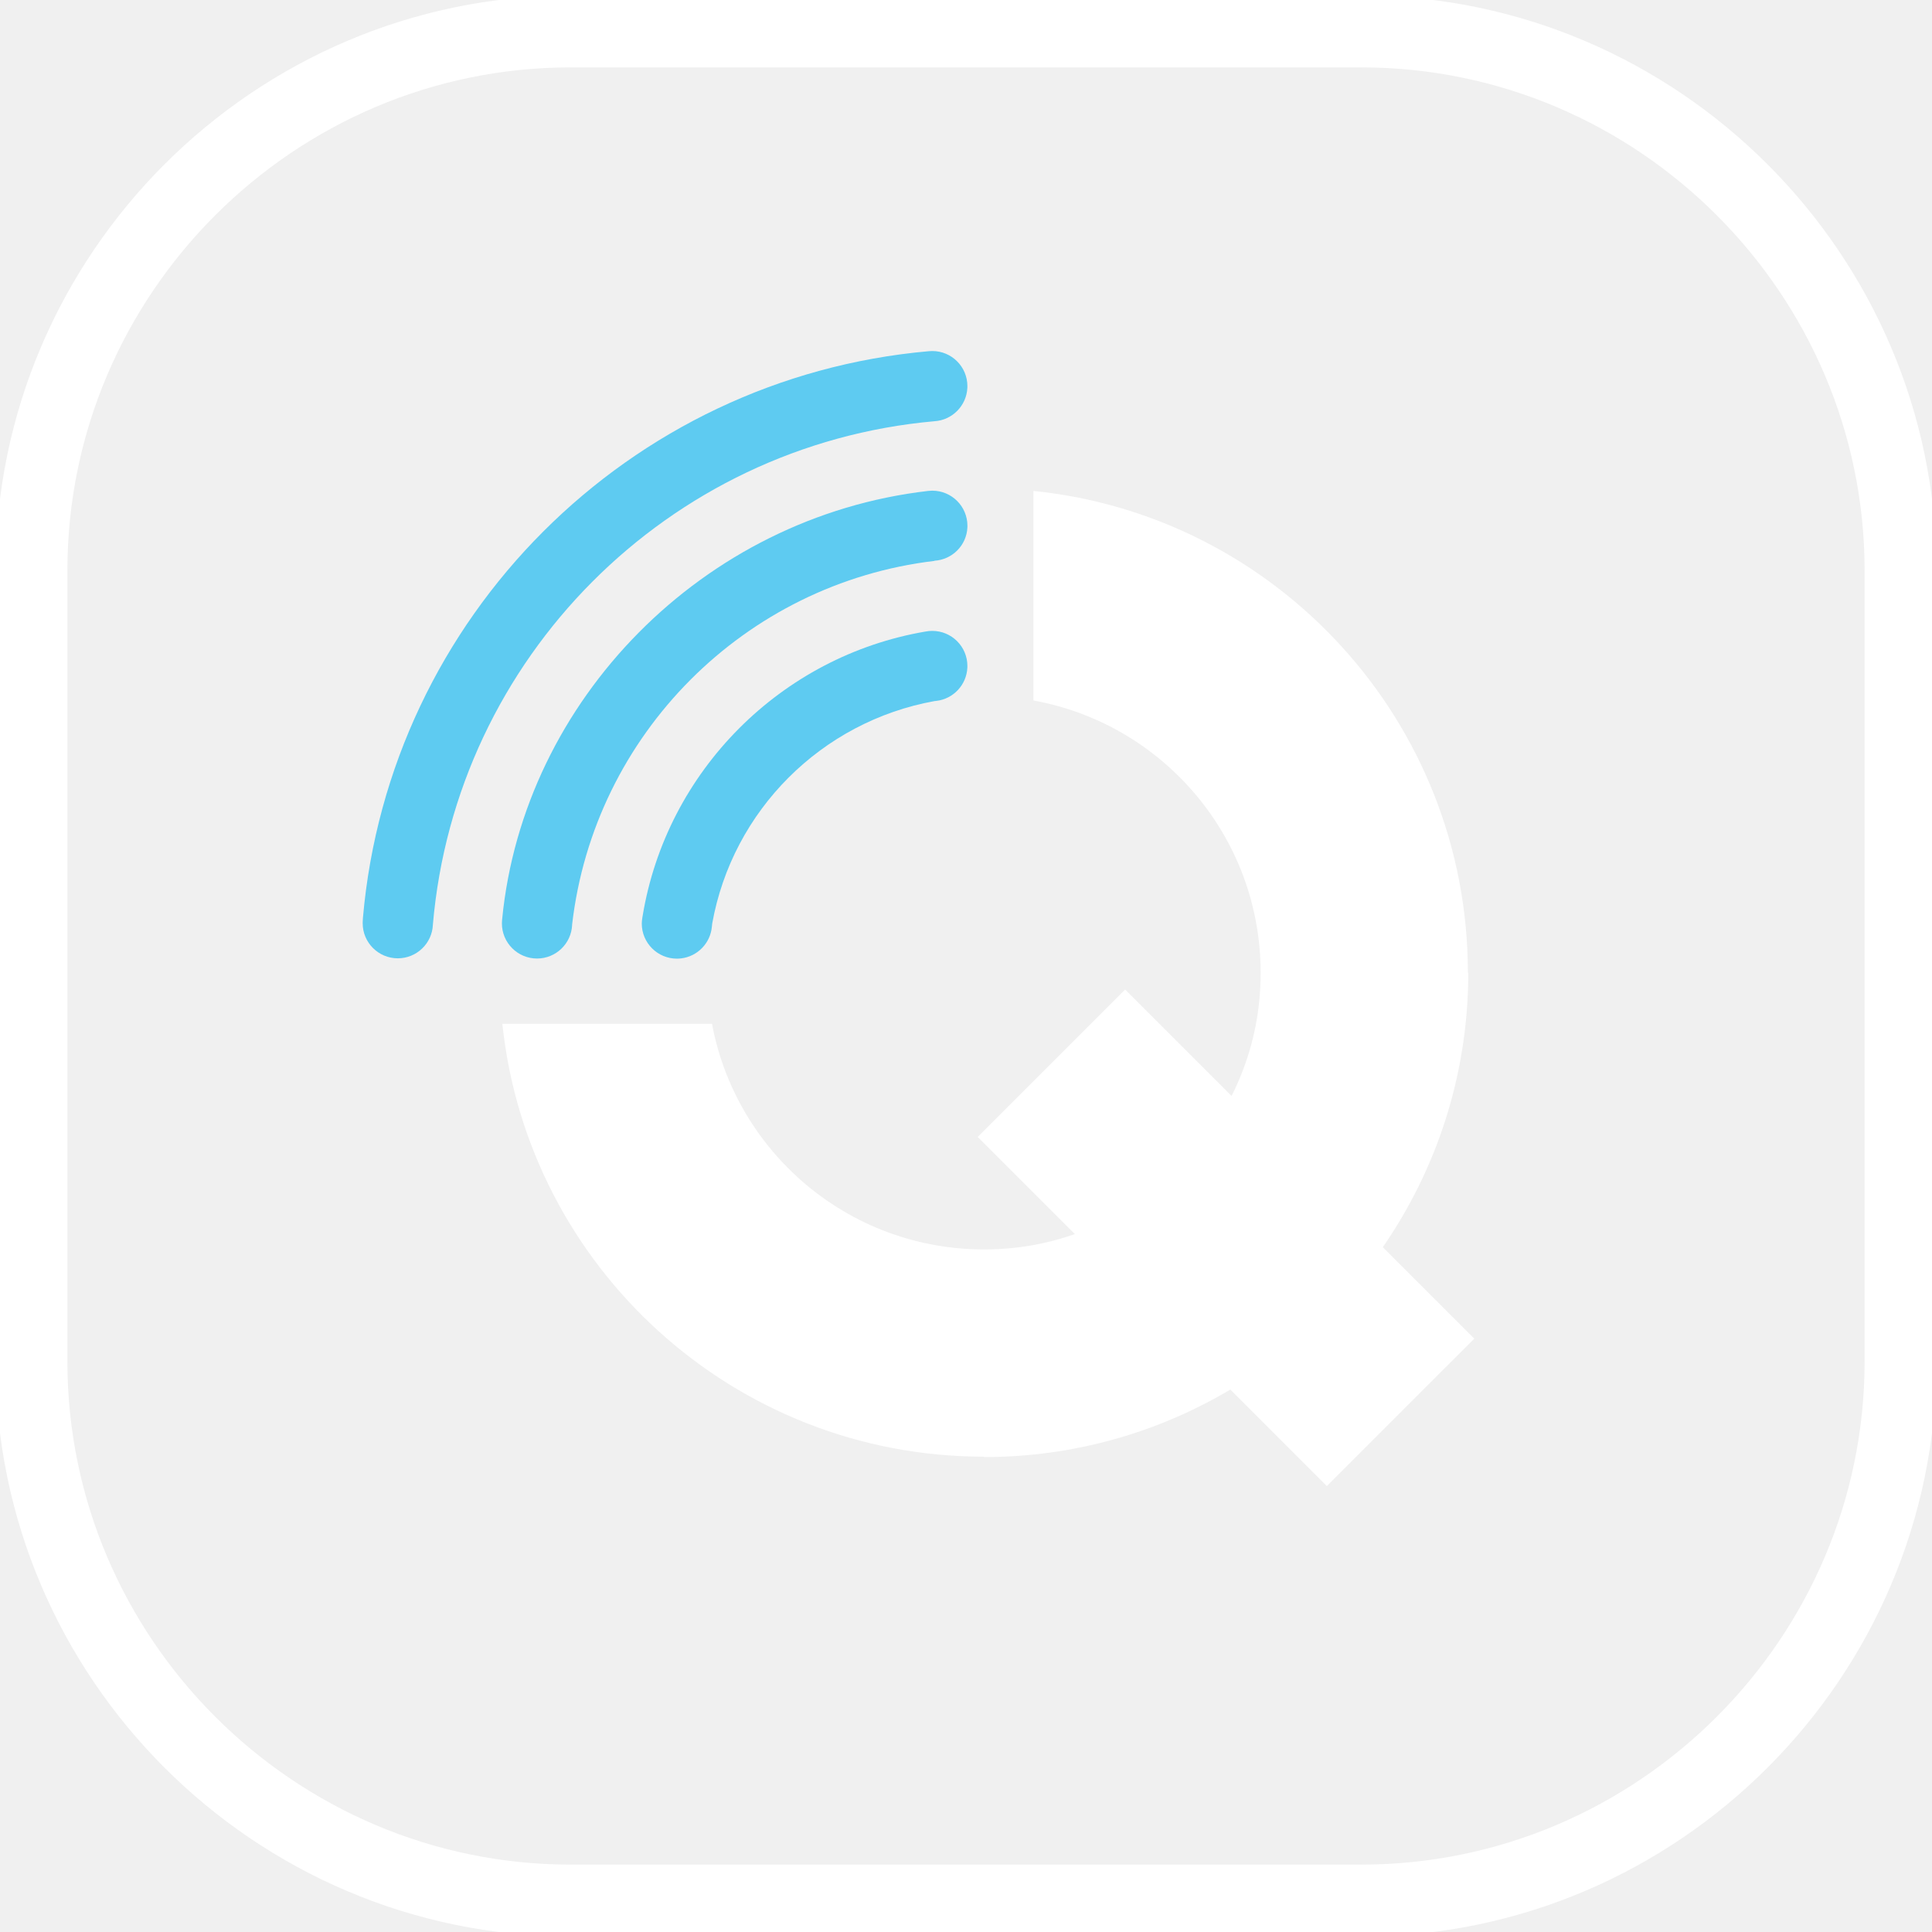
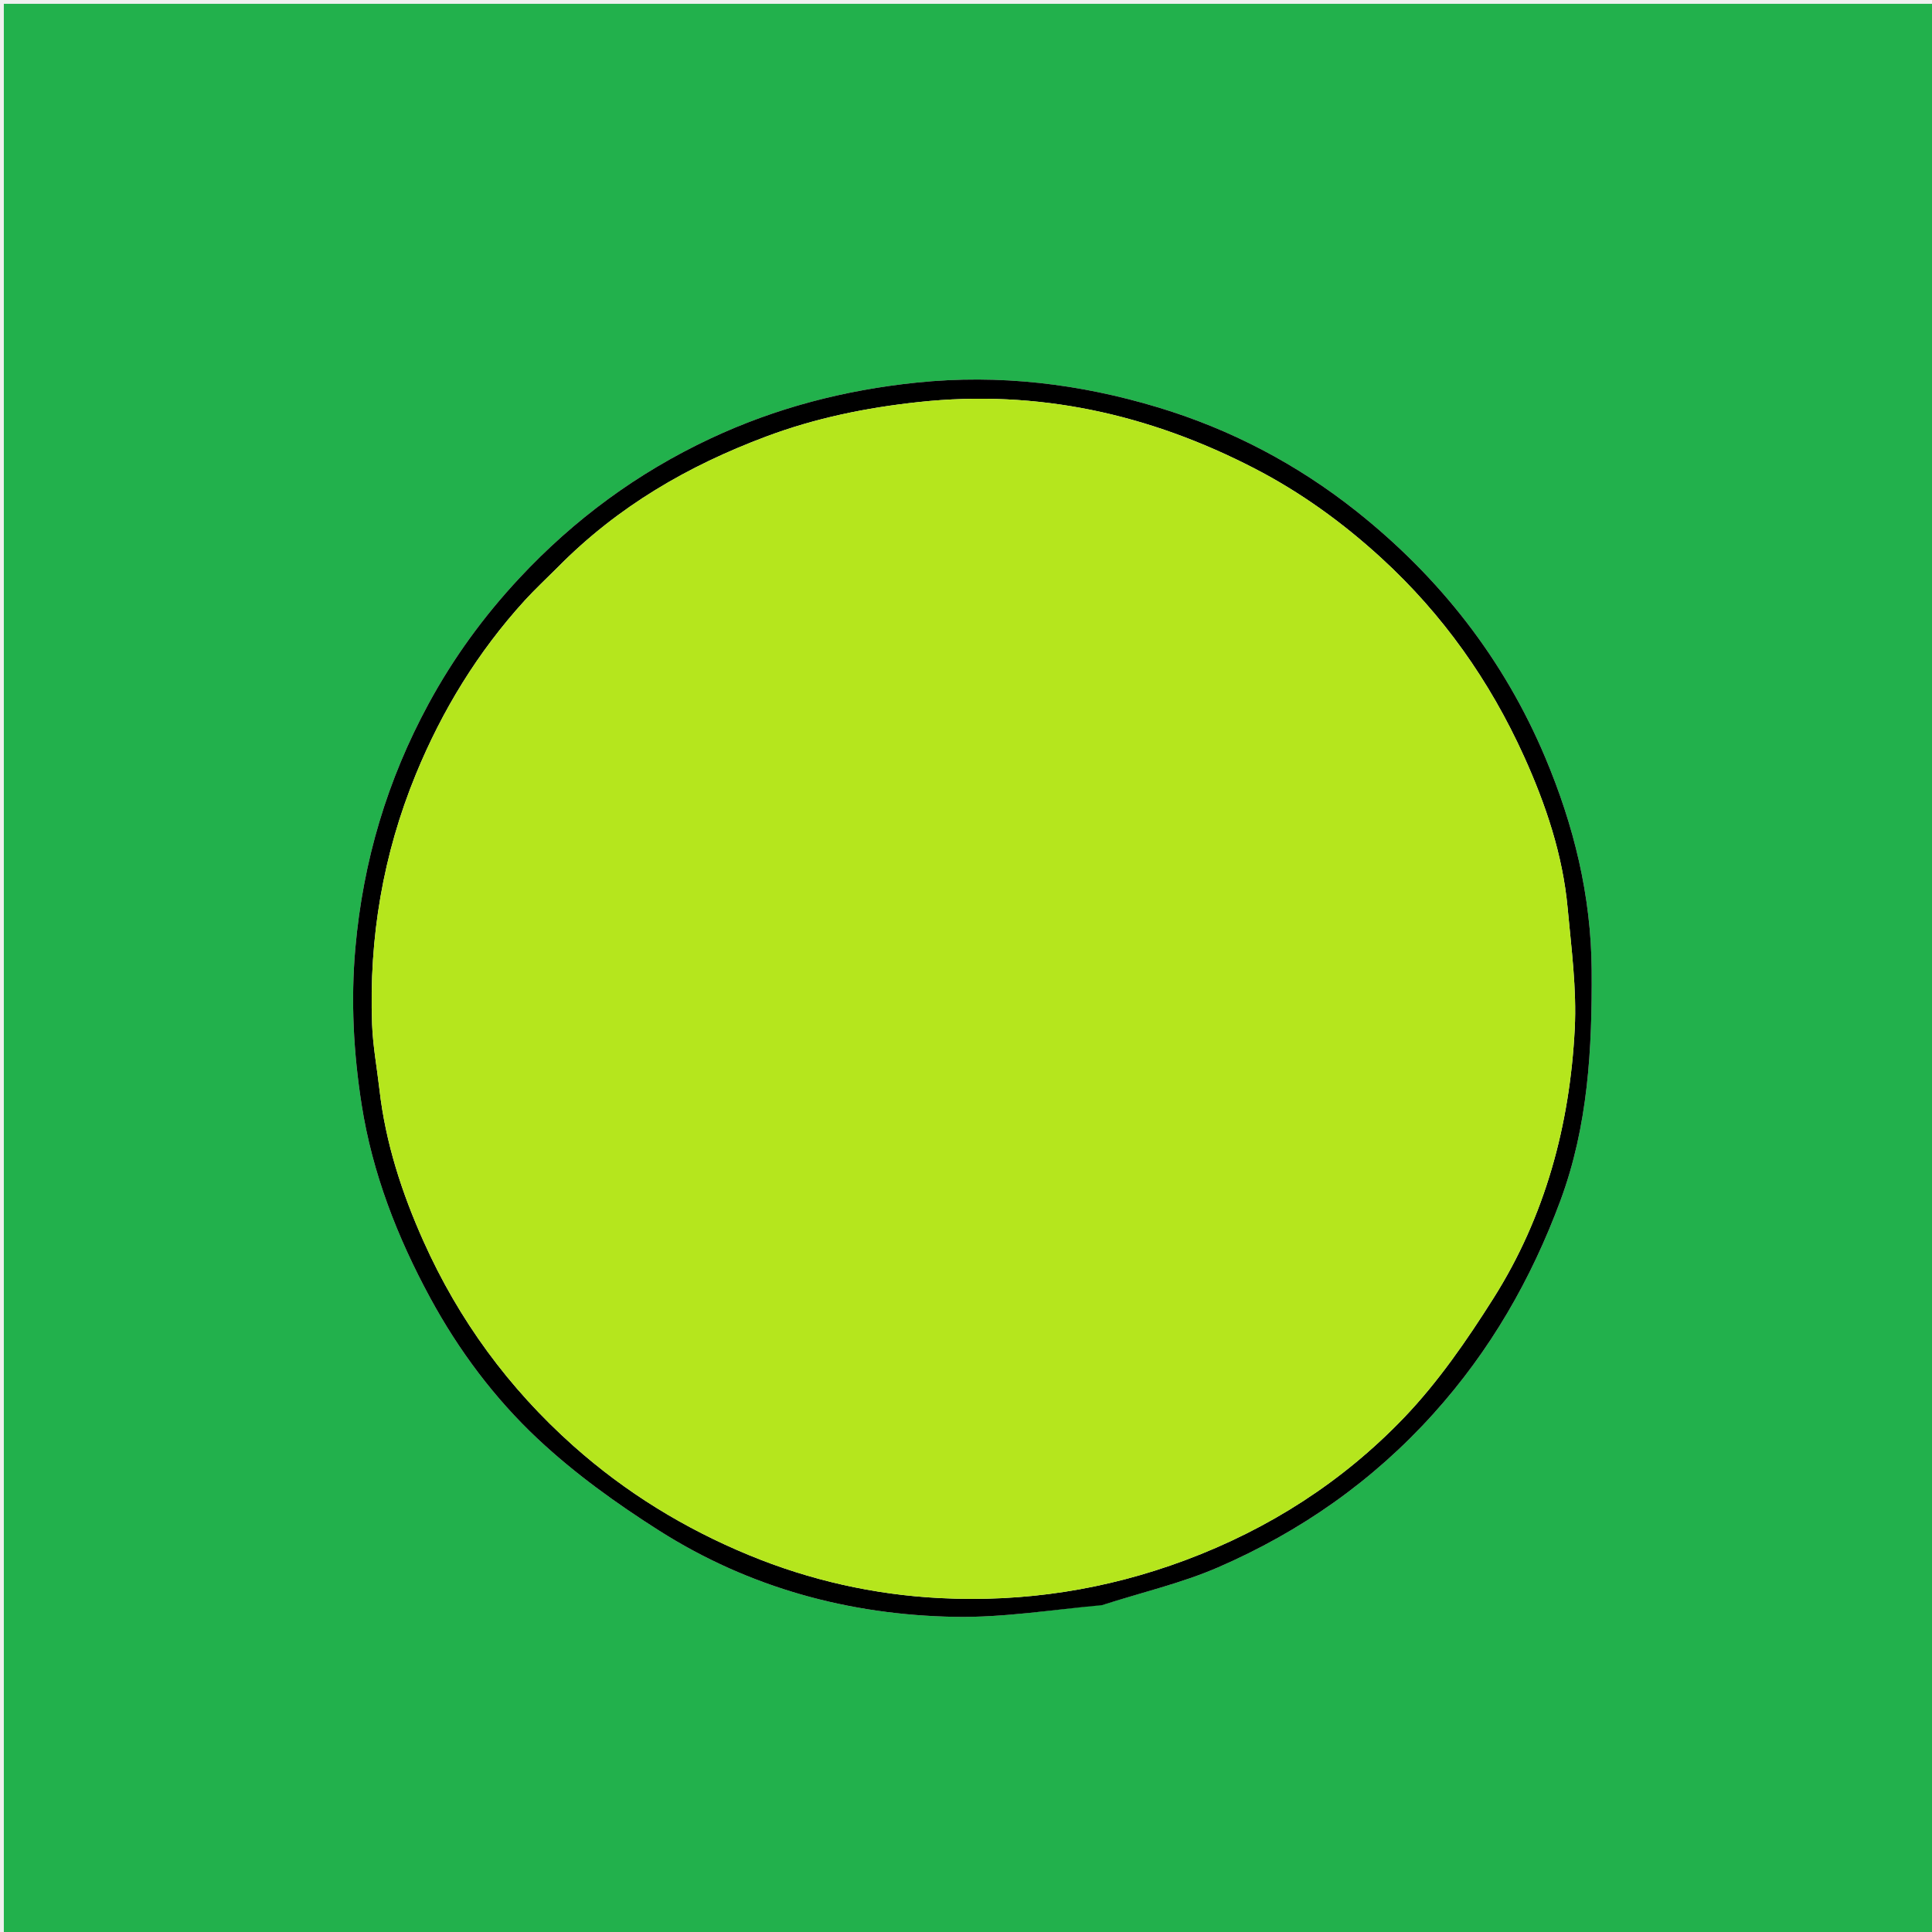
- <svg xmlns="http://www.w3.org/2000/svg" version="1.1" id="Layer_1" x="0px" y="0px" viewBox="0 0 215 215" style="enable-background:new 0 0 215 215;" xml:space="preserve">
-   <style type="text/css">
- 	.st0{fill:#FFFFFF;}
- 	.st1{fill:#5ECBF1;}
- 	.st2{fill:none;stroke:#FFFFFF;stroke-width:8;stroke-miterlimit:10;}
- </style>
-   <path class="st0" d="M164.063,148.971l-10.179-10.179c5.993-8.679,9.511-19.197,9.511-30.54h-0.044  c0-27.905-21.19-50.857-48.345-53.617v23.318c15.334,2.768,26.72,16.891,25.137,33.349c-0.364,3.787-1.443,7.384-3.088,10.66  l-11.846-11.846l-16.406,16.406l10.812,10.812c-2.239,0.785-4.59,1.32-7.02,1.557c-16.415,1.601-30.514-9.699-33.36-24.959H55.903  c2.84,27.071,25.752,48.171,53.597,48.171v0.044c10.015,0,19.385-2.745,27.417-7.511l10.74,10.74L164.063,148.971z" />
-   <path class="st1" d="M103.747,39.064c-0.129,0-0.377,0.018-0.385,0.019c-33.409,2.944-60.044,29.582-62.971,63.031  c-0.002,0.023-0.021,0.329-0.022,0.358c-0.001,0.021-0.009,0.19-0.009,0.264c0,2.159,1.75,3.909,3.909,3.909  c2.097,0,3.808-1.651,3.904-3.723c0,0-0.002-0.001-0.002-0.001c2.546-29.719,26.159-53.412,55.822-56.045l0,0  c1.981-0.125,3.565-1.728,3.658-3.717c0.003-0.062,0.004-0.123,0.004-0.186C107.656,40.814,105.906,39.064,103.747,39.064z" />
-   <path class="st1" d="M103.752,54.604c-0.14,0-0.278,0.01-0.414,0.024c-0.002,0-0.056,0.005-0.061,0.006  c-25.063,2.893-45.007,23.272-47.393,47.639c0,0-0.03,0.32-0.03,0.486c0,2.159,1.75,3.909,3.909,3.909  c2.097,0,3.808-1.651,3.904-3.723c0.001-0.021,0.001-0.042,0.001-0.063c2.451-21.156,19.198-37.949,40.325-40.463l0-0.019  c1.982-0.124,3.569-1.709,3.662-3.7c0.003-0.061,0.004-0.123,0.004-0.185C107.66,56.354,105.91,54.604,103.752,54.604z" />
-   <path class="st1" d="M103.747,70.208c-0.247,0-0.494,0.024-0.729,0.068C86.917,73.008,74.167,85.81,71.513,101.94  c-0.009,0.043-0.015,0.086-0.023,0.129c-0.042,0.236-0.071,0.562-0.071,0.704c0,2.159,1.75,3.909,3.909,3.909  c0.155,0,0.308-0.009,0.458-0.027c1.826-0.213,3.268-1.686,3.434-3.526c0.005-0.057,0.031-0.316,0.038-0.357  c2.255-12.578,12.164-22.477,24.735-24.752c0,0,0.142-0.013,0.212-0.022c1.882-0.22,3.356-1.777,3.446-3.697  c0.003-0.062,0.004-0.123,0.004-0.186C107.656,71.958,105.906,70.208,103.747,70.208z" />
-   <g>
-     <path class="st2" d="M211.5,151.5c0,33-27,60-60,60h-88c-33,0-60-27-60-60v-88c0-33,27-60,60-60h88c33,0,60,27,60,60V151.5z" />
-   </g>
+ <svg xmlns="http://www.w3.org/2000/svg" version="1.1" id="Layer_1" x="0px" y="0px" width="100%" viewBox="0 0 504 504" enable-background="new 0 0 504 504" xml:space="preserve">
+   <path fill="#22B14C" opacity="1" stroke="none" d=" M339,505   C226,505 113.5,505 1,505   C1,337 1,169 1,1   C169,1 337,1 505,1   C505,169 505,337 505,505   C449.833,505 394.667,505 339,505  M287.908,418.569   C297.886,415.392 308.214,413.022 317.77,408.874   C339.269,399.541 358.112,386.379 373.977,368.76   C388.772,352.33 399.442,333.76 407.068,313.191   C414.28,293.742 415.354,273.631 415.217,253.099   C415.087,233.572 410.547,215.277 403.108,197.607   C392.306,171.948 375.591,150.612 353.785,133.315   C338.286,121.02 320.919,111.945 302.092,106.27   C281.646,100.108 260.706,97.576 239.133,99.806   C220.265,101.756 202.326,106.421 185.287,114.418   C166.361,123.3 149.792,135.47 135.449,150.857   C126.153,160.831 118.274,171.661 111.817,183.567   C101.033,203.451 94.73,224.558 92.71,247.251   C91.475,261.115 92.236,274.718 94.344,288.2   C97.126,305.982 103.615,322.701 112.214,338.555   C119.656,352.275 128.999,364.764 140.259,375.33   C149.893,384.37 160.842,392.246 172.031,399.342   C195.456,414.196 221.56,421.308 249.158,421.787   C261.787,422.006 274.456,419.93 287.908,418.569  z" />
+   <path fill="#000000" opacity="1" stroke="none" d=" M287.507,418.732   C274.456,419.93 261.787,422.006 249.158,421.787   C221.56,421.308 195.456,414.196 172.031,399.342   C160.842,392.246 149.893,384.37 140.259,375.33   C128.999,364.764 119.656,352.275 112.214,338.555   C103.615,322.701 97.126,305.982 94.344,288.2   C92.236,274.718 91.475,261.115 92.71,247.251   C94.73,224.558 101.033,203.451 111.817,183.567   C118.274,171.661 126.153,160.831 135.449,150.857   C149.792,135.47 166.361,123.3 185.287,114.418   C202.326,106.421 220.265,101.756 239.133,99.806   C260.706,97.576 281.646,100.108 302.092,106.27   C320.919,111.945 338.286,121.02 353.785,133.315   C375.591,150.612 392.306,171.948 403.108,197.607   C410.547,215.277 415.087,233.572 415.217,253.099   C415.354,273.631 414.28,293.742 407.068,313.191   C399.442,333.76 388.772,352.33 373.977,368.76   C358.112,386.379 339.269,399.541 317.77,408.874   C308.214,413.022 297.886,415.392 287.507,418.732  M145.432,148.044   C142.566,150.917 139.584,153.685 136.855,156.682   C124.665,170.071 115.349,185.271 108.48,202.008   C99.901,222.909 96.238,244.684 97.068,267.201   C97.279,272.905 98.346,278.576 98.993,284.264   C100.569,298.113 104.85,311.241 110.495,323.842   C119.684,344.358 132.703,362.151 149.574,377.181   C163.249,389.364 178.583,398.747 195.411,405.694   C211.318,412.26 228.022,416.009 245.164,416.889   C267.128,418.017 288.523,414.732 309.243,406.99   C331.032,398.849 350.224,386.537 366.191,369.901   C375.147,360.569 382.67,349.635 389.616,338.649   C403.108,317.306 409.524,293.437 410.801,268.394   C411.334,257.937 409.909,247.345 408.946,236.854   C407.673,222.97 403.24,209.832 397.543,197.265   C388.635,177.617 376.423,160.31 360.353,145.581   C350.229,136.303 339.257,128.395 327.238,122.187   C299.816,108.021 270.742,101.531 239.663,104.882   C225.977,106.358 212.764,109.044 199.849,113.884   C179.558,121.488 161.242,132.044 145.432,148.044  z" />
+   <path fill="#B5E61D" opacity="1" stroke="none" d=" M145.695,147.801   C161.242,132.044 179.558,121.488 199.849,113.884   C212.764,109.044 225.977,106.358 239.663,104.882   C270.742,101.531 299.816,108.021 327.238,122.187   C339.257,128.395 350.229,136.303 360.353,145.581   C376.423,160.31 388.635,177.617 397.543,197.265   C403.24,209.832 407.673,222.97 408.946,236.854   C409.909,247.345 411.334,257.937 410.801,268.394   C409.524,293.437 403.108,317.306 389.616,338.649   C382.67,349.635 375.147,360.569 366.191,369.901   C350.224,386.537 331.032,398.849 309.243,406.99   C288.523,414.732 267.128,418.017 245.164,416.889   C228.022,416.009 211.318,412.26 195.411,405.694   C178.583,398.747 163.249,389.364 149.574,377.181   C132.703,362.151 119.684,344.358 110.495,323.842   C104.85,311.241 100.569,298.113 98.993,284.264   C98.346,278.576 97.279,272.905 97.068,267.201   C96.238,244.684 99.901,222.909 108.48,202.008   C115.349,185.271 124.665,170.071 136.855,156.682   C139.584,153.685 142.566,150.917 145.695,147.801  z" />
</svg>
